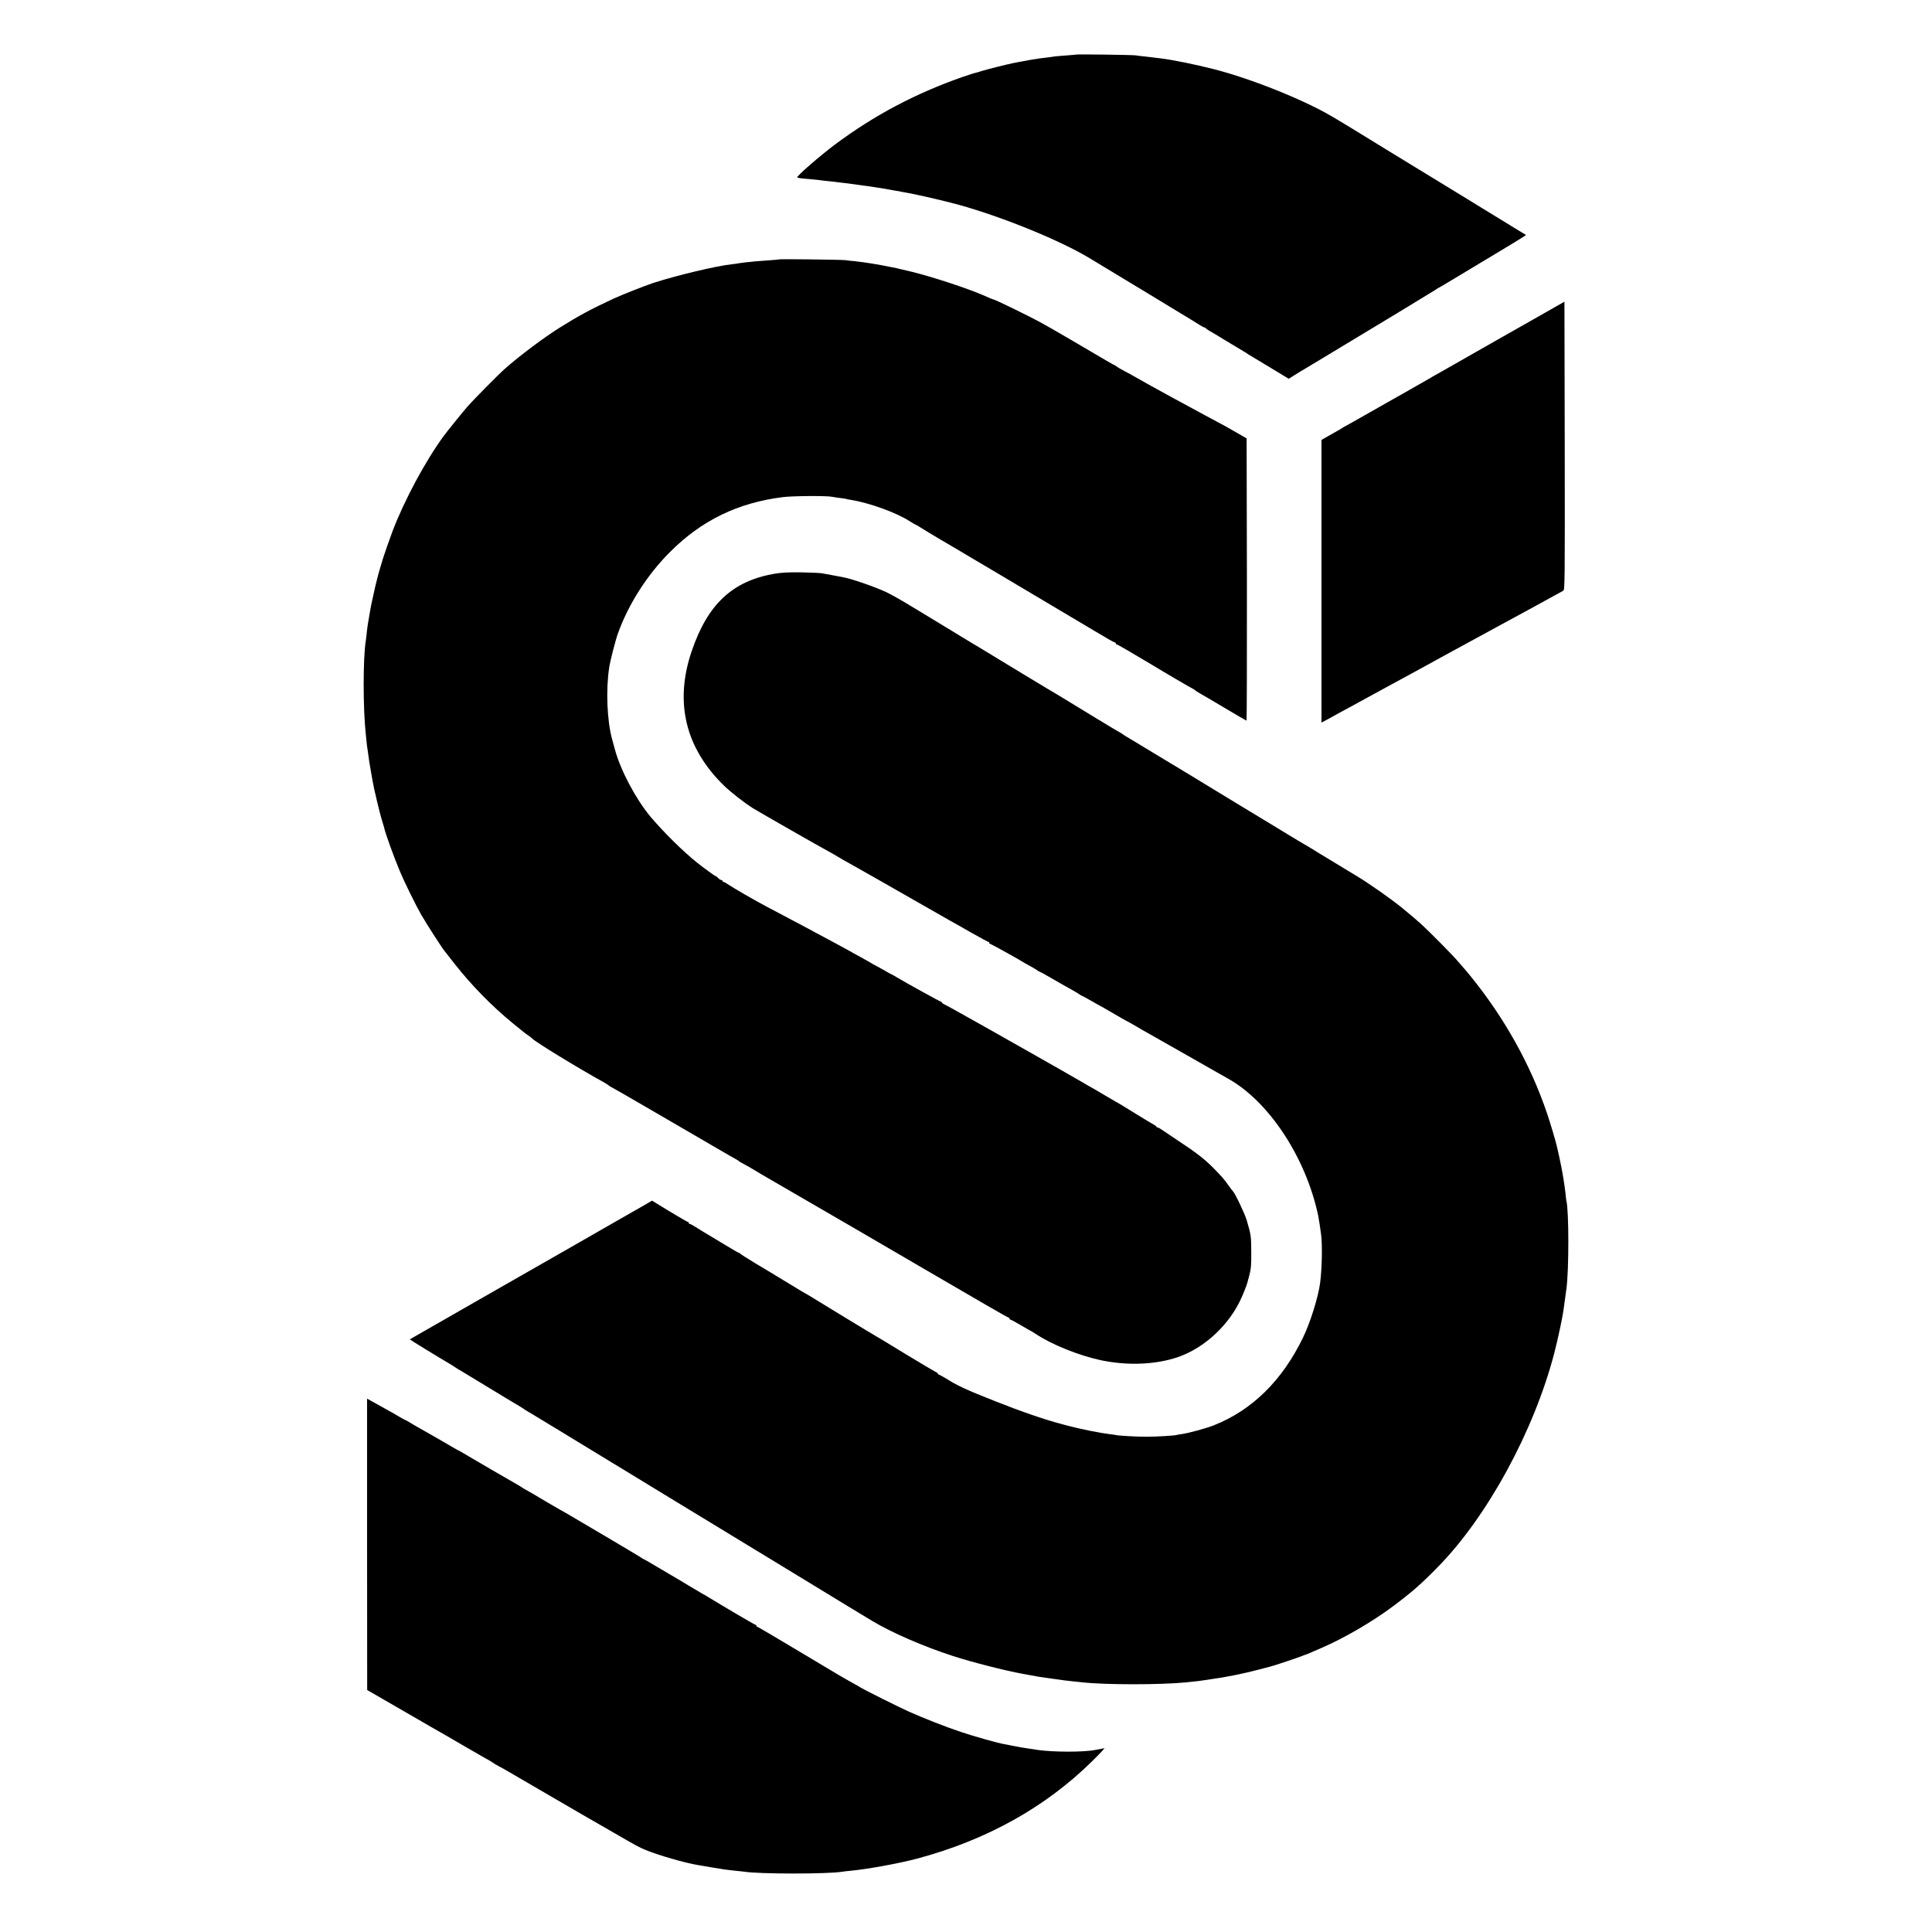
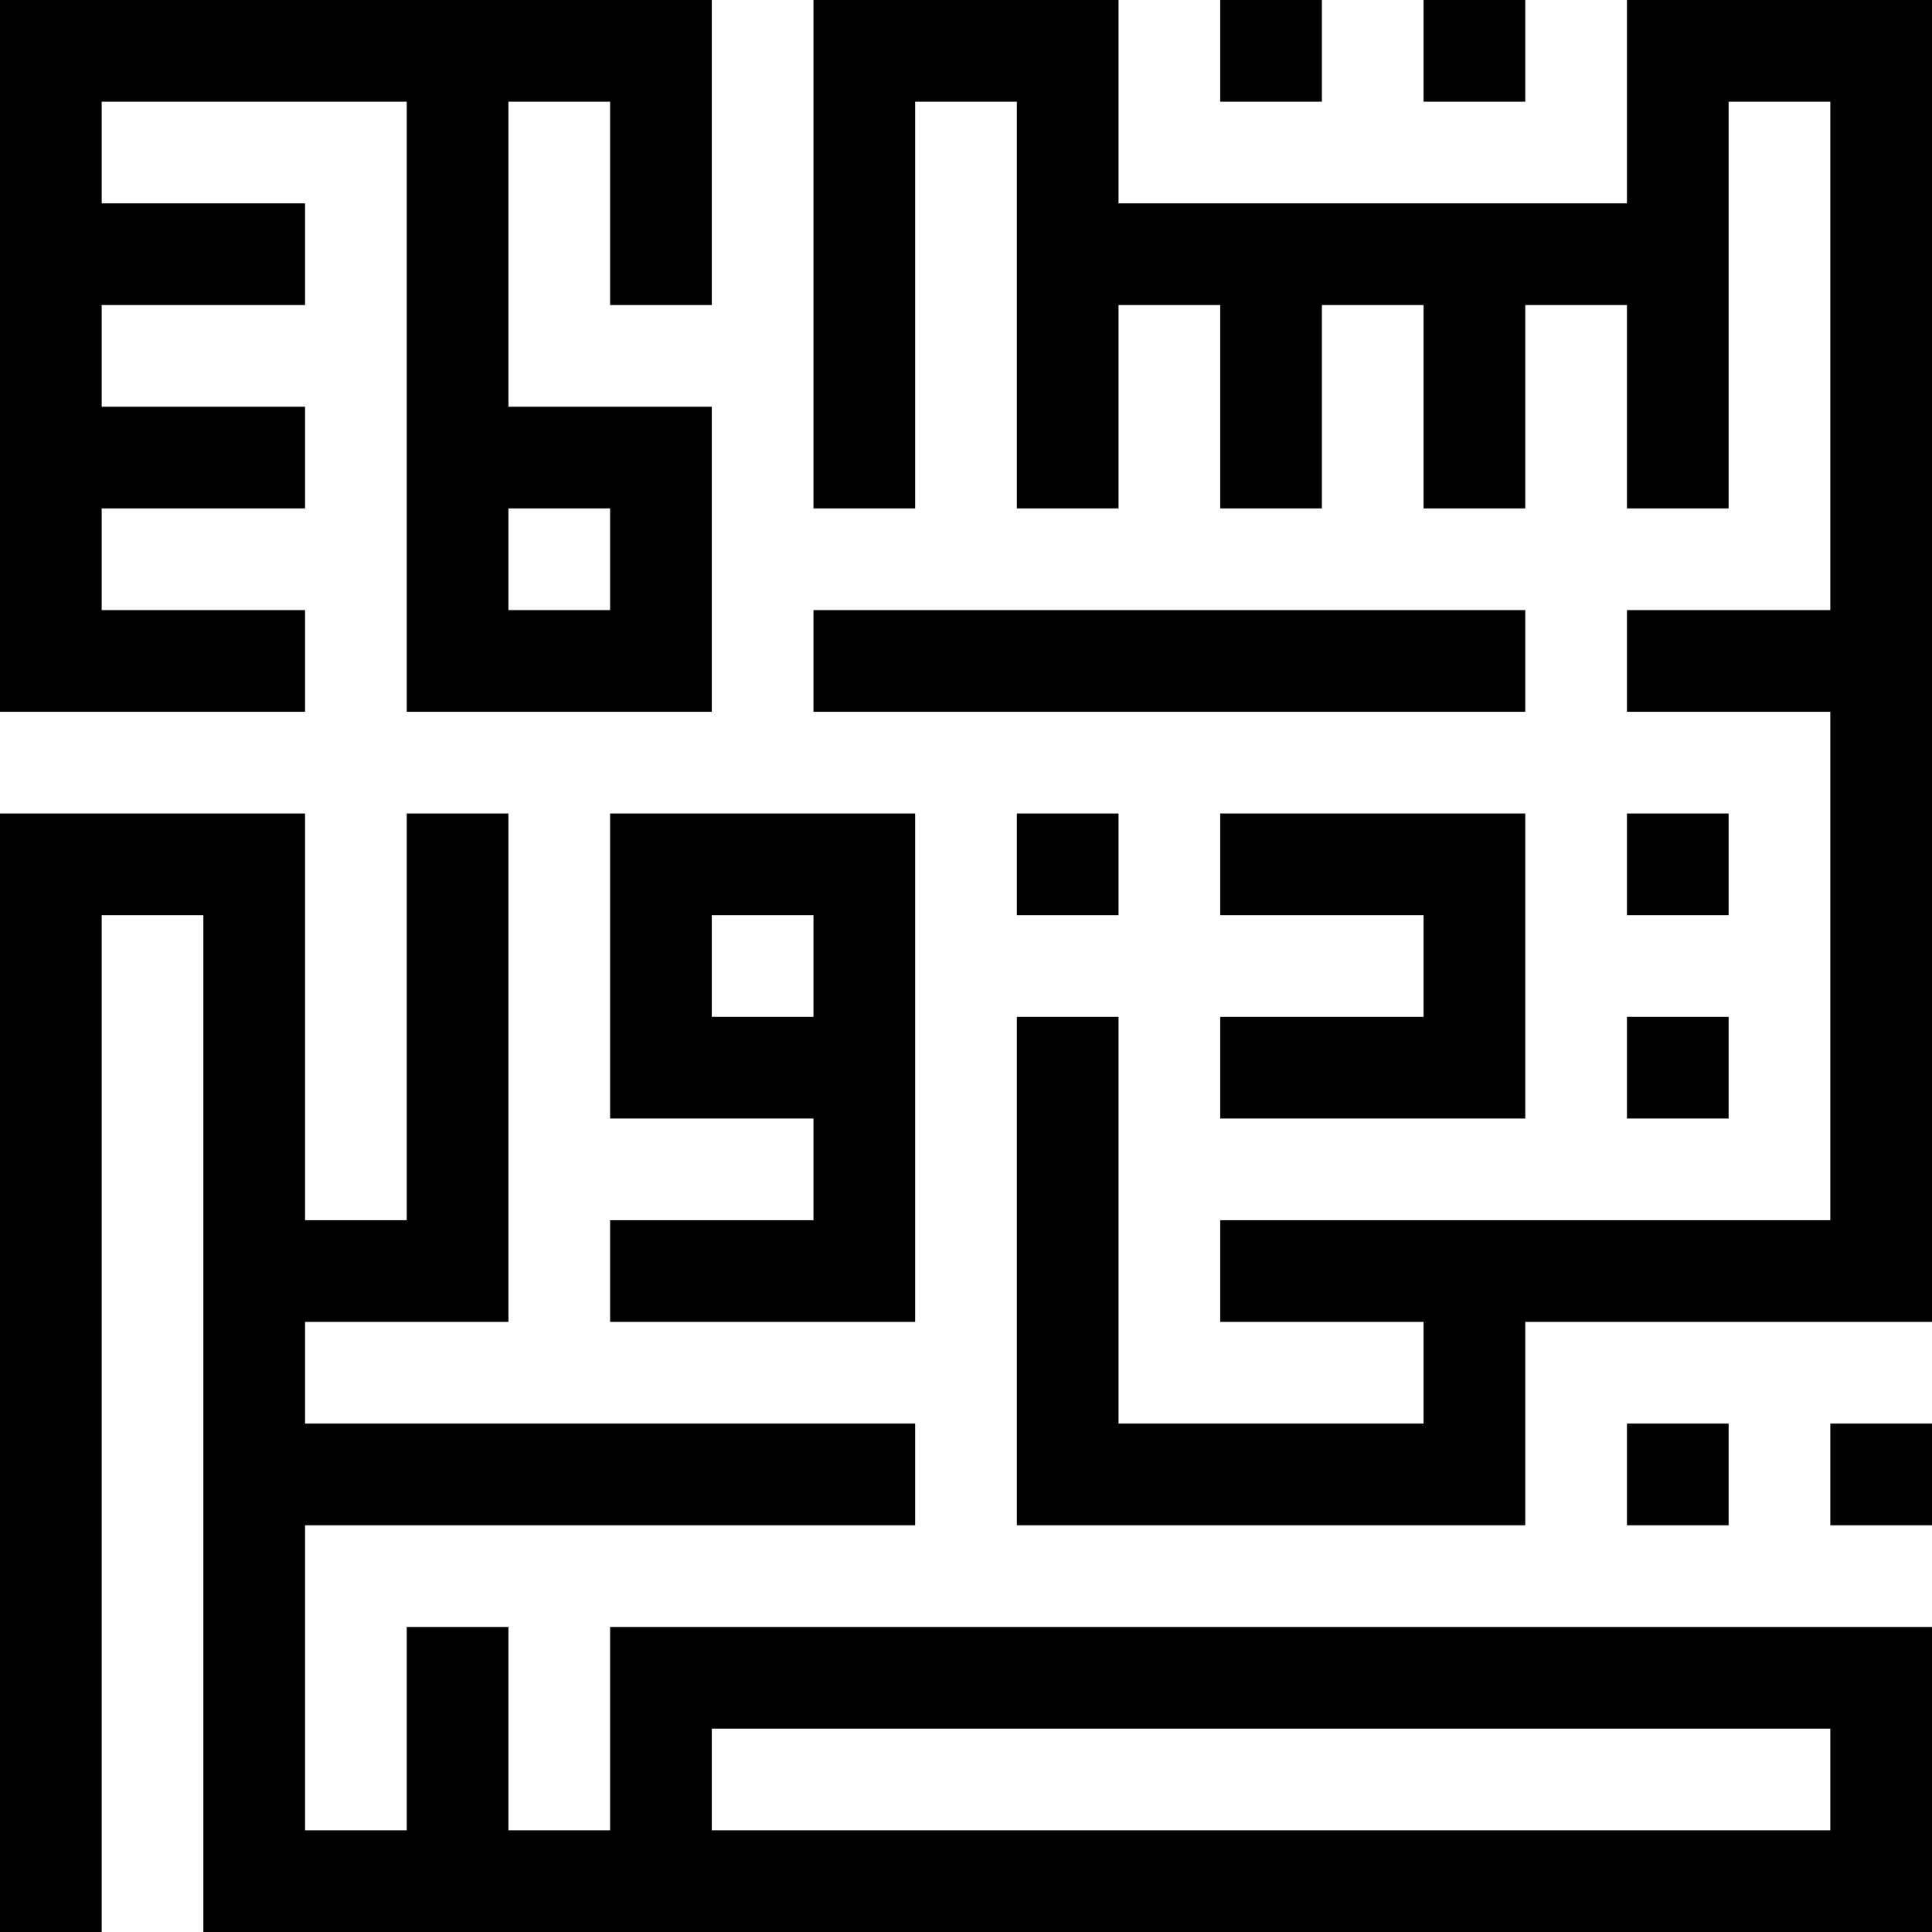
- <svg xmlns="http://www.w3.org/2000/svg" version="1.0" width="2666.667" height="2666.667" viewBox="0 0 2000 2000">
-   <path d="M1113.8 56.5c-.1.1-4.6.5-9.8.9-5.2.4-10.6.8-12 1-2.4.4-5.1.8-16 2.1-2.5.4-6.7 1-9.5 1.5-2.7.5-6.3 1.2-8 1.5-1.6.3-4.1.7-5.5 1-1.4.3-3.6.7-5 1-5.3 1-27.7 6.7-31.7 8-2.3.8-5.2 1.6-6.5 1.9-1.3.2-6.9 2.1-12.6 4-49.4 17.2-92.4 40-133.2 70.5-15.5 11.6-39.7 32.7-38.7 33.7.6.7 3.8 1.1 12.7 1.8 4.1.4 8.6.8 10 1 1.4.3 5.5.7 9.2 1.1 3.7.3 7.7.8 9 1 1.3.2 4.9.6 8.2 1 3.2.4 6.8.8 8 1 1.1.2 4.4.6 7.1 1 7.6.9 30.8 4.5 32.5 5 .8.2 3.3.6 5.5 1 2.2.3 4.7.7 5.5 1 .8.2 3.1.6 5 .9 9.3 1.5 40.1 8.6 54.9 12.7 45.9 12.8 105.3 37.1 135.4 55.4 5.4 3.3 11.1 6.7 12.6 7.6 6 3.6 89.8 54.3 93.1 56.4 1.9 1.2 5.4 3.4 7.7 4.8 2.4 1.5 4.7 2.7 5.2 2.7s1.1.3 1.3.7c.2.5 1.5 1.5 3 2.3 1.6.8 9.7 5.7 18 10.8 8.4 5.1 16.7 10 18.3 11 1.7.9 3.2 1.9 3.5 2.2.3.3 1.6 1.1 3 1.9 1.4.8 11 6.6 21.3 12.8l18.8 11.4 6.7-4.2c3.7-2.4 7.6-4.7 8.7-5.3 1.1-.6 10.9-6.5 21.8-13.1s21-12.7 22.5-13.6c18.7-11.1 90.4-54.6 92.4-56 1.4-1.1 2.8-1.9 3-1.9.2 0 7.7-4.4 16.6-9.8 8.9-5.3 27.8-16.7 41.9-25.2 14.2-8.5 27.2-16.4 28.9-17.6l3.2-2.1-10.7-6.5c-5.8-3.6-17.6-10.8-26.1-16-8.5-5.2-22.2-13.6-30.5-18.7-8.2-5.1-15.9-9.8-17-10.4-1.1-.7-4.4-2.7-7.5-4.6-3-1.9-8.6-5.3-12.5-7.6-3.8-2.3-20-12.2-36-22-37.6-23.1-50.2-30.8-52.3-32-.9-.6-4.9-2.9-8.8-5.2-28.8-17-82.9-38.7-121.4-48.6-18.3-4.7-42.1-9.6-55-11.2-2.5-.3-6.1-.8-8-1-1.9-.2-6.2-.7-9.5-1.1-3.3-.3-7.3-.8-9-1.1-3.5-.5-61.1-1.3-61.7-.8zM806.8 268.5c-.1.1-5 .6-10.8 1-5.8.4-11.8.8-13.5 1-9.8.9-16.2 1.7-17.5 2-.8.2-4 .7-7 1-16.1 1.7-56.7 11.3-81.7 19.4-8 2.6-33.1 12.5-40.8 16.1-24.1 11.2-35.6 17.4-55.5 29.8-17.2 10.8-41.6 29-57.5 43.1-7.3 6.5-33 32.5-39.1 39.6-4.9 5.6-20.8 25.4-24.2 30-18.7 25.5-40.6 66.2-52.9 98.5-2.8 7.5-9.2 25.8-9.8 28-.2.8-1.3 4.4-2.4 8-2.7 9-4.8 17.1-7.6 30-2.3 10.6-2.5 11.2-3 14.5-.3 1.6-.7 4.1-1 5.5-1.4 7.7-2.4 14.1-3 20.5-.3 2.7-.7 6.3-1 8-2.7 17.4-2.7 68.5 0 94 1.1 11.3 1.6 15.6 2 17.3.2 1 .6 4.3 1 7.3s1.3 9.2 2.2 13.9c.8 4.7 1.7 9.8 2 11.5 1 6.5 7.3 32.8 9.4 39.7 1.2 4 2.3 7.7 2.5 8.3 1.1 5.8 10 30.3 16.5 45.8 4.4 10.6 16.6 35.3 21.7 44.2 5.8 10 21.1 33.9 24.4 38 .4.5 5.2 6.6 10.6 13.5 17.3 22 38.3 43.5 60.2 61.4 12.6 10.2 12 9.8 16 12.6 1.9 1.3 3.7 2.7 4 3.1 2.2 2.9 46.8 30.2 73 44.7 2.5 1.3 5.2 3.1 6.1 3.8.8.8 1.8 1.4 2.1 1.4.3 0 19.2 10.9 41.9 24.1 22.8 13.3 43.4 25.3 45.9 26.7 2.5 1.4 10.4 6 17.5 10.2 7.2 4.2 15.1 8.8 17.6 10.2 8.6 4.8 9.4 5.3 9.9 5.9.3.3 3 1.9 6 3.5s6.6 3.6 8 4.5c1.4.9 5.7 3.4 9.5 5.7 13 7.5 37 21.4 46.5 27 5.2 3.1 10.9 6.4 12.6 7.3 3.3 1.8 74.5 43.3 108.9 63.4 56.8 33.2 86.8 50.5 87.6 50.5.5 0 .9.4.9 1 0 .5.4 1 .9 1s5.5 2.7 11.1 6 10.3 6 10.5 6c.2 0 2.3 1.3 4.7 2.9 16.7 11.1 44.6 22.3 67.4 27.2 26 5.4 52.5 4.8 75.3-1.8 27.7-8 54.1-30.6 68.1-58.3 3.1-6.1 7.8-17.7 8.5-21 .2-.8 1.2-4.4 2.1-8 1.4-5.1 1.8-10.1 1.7-23-.1-16.4-.2-17.3-4.6-32.5-2-7-12.5-28.9-14.5-30.5-.4-.3-2.3-2.8-4.2-5.5-4.2-6.1-7.5-9.9-16-18.5-8.8-8.9-17.6-15.8-36-27.9-8.5-5.7-16.7-11.2-18.2-12.2s-3.2-1.9-3.8-1.9c-.5 0-1-.3-1-.8 0-.4-1-1.2-2.3-1.8-1.2-.6-9.6-5.6-18.6-11.2-9-5.6-16.5-10.2-16.6-10.2-.2 0-7-4-15.2-8.8-8.1-4.9-15.5-9.1-16.3-9.5-.8-.4-2.8-1.5-4.5-2.6-4.3-2.6-42-24.1-61.5-35.1-9.1-5.1-28.4-16.1-43-24.3-28.8-16.2-38.3-21.5-41.7-23.1-1.3-.6-2.3-1.4-2.3-1.9 0-.4-.4-.7-.8-.7-.9 0-36.9-19.9-45.5-25.1-2.6-1.6-4.9-2.9-5.1-2.9-.3 0-4.3-2.2-9.1-5-4.8-2.7-8.9-5-9.1-5-.2 0-2.1-1.1-4.2-2.4-2-1.2-6.4-3.7-9.7-5.5-3.3-1.8-6.7-3.6-7.5-4.1-2.5-1.6-33.1-18.1-56.2-30.4-4.9-2.5-12.5-6.6-17-9-4.6-2.4-12.1-6.4-16.9-8.9-11.6-6.1-34.5-19.3-39.6-22.8-2.3-1.6-4.6-2.9-5.2-2.9-.6 0-1.1-.5-1.1-1 0-.6-.6-1-1.3-1-.8 0-2.2-.9-3.2-2s-2.2-2-2.6-2c-.7 0-12.7-8.7-19.3-14-14.3-11.4-34.7-31.6-48.1-47.4-15.2-18.2-31.2-48.3-36.9-69.6-.8-3-2.2-8-3-11-5.2-19.1-6.5-50.6-3-73.8 1-6.9 6.5-28.4 9.1-35.5 10.9-30.4 30.4-60.8 53.8-84.2 32.7-32.8 70.4-51.1 117-56.9 10.3-1.3 46.1-1.5 51-.3 1.1.3 4.7.8 8 1.2 3.2.3 6.2.8 6.5 1 .3.2 2.3.6 4.5.9 19 3 47 13.1 60.8 21.9 3.2 2.1 6 3.7 6.3 3.7.3 0 2.9 1.5 5.7 3.3 2.9 1.9 12 7.3 20.2 12.2 8.3 4.8 23.3 13.7 33.5 19.8 10.2 6 19.9 11.7 21.5 12.7 6.5 3.8 94 55.8 104.5 62.1 14 8.4 20.2 11.9 21 11.9.6 0 1 .4 1 1 0 .5.4 1 .9 1 .8 0 16.9 9.4 36.6 21.2 13.8 8.4 41.9 24.8 42.3 24.8.3 0 1.3.6 2.1 1.4.9.8 3.2 2.2 5.1 3.3 1.9 1 13.5 7.8 25.7 15.1s22.4 13.2 22.7 13.2c.3 0 .5-65.8.4-146.1l-.3-146.1-12.9-7.4c-7.1-4.1-13-7.4-13.2-7.4-.1 0-7.6-4-16.6-8.9-20.1-10.9-26.2-14.2-35.8-19.4-9.5-5.1-37-20.4-39-21.7-.8-.5-4.6-2.6-8.5-4.6-3.8-2-7.7-4.3-8.6-5-.8-.8-1.8-1.4-2.1-1.4-.6 0-6.2-3.3-45.8-26.6-12.4-7.3-26.8-15.5-32-18.3-13.2-7.1-46.1-23.1-47.6-23.1-.3 0-2.1-.7-4-1.5s-4.9-2.1-6.6-2.9c-16-7-53.2-19.2-73.3-24.1-3.8-.9-8.8-2.1-11-2.6-2.2-.6-4.7-1.1-5.5-1.3-.8-.1-4-.8-7-1.4-10.7-2.3-27.3-4.9-36-5.8-3.6-.3-8.1-.8-10-1.1-4.1-.5-67.6-1.3-68.2-.8zM1599.5 323.7c-11 6.3-22.2 12.7-25 14.2-2.7 1.5-13.5 7.7-24 13.6-22.1 12.6-19.8 11.3-43 24.5-9.9 5.7-19.6 11.1-21.5 12.2-1.9 1-4.2 2.3-5 2.9-1.8 1.1-38.7 22.1-44.5 25.3-2.2 1.3-10.5 6-18.5 10.5-8 4.6-17.4 9.9-21 11.9-3.6 1.9-6.9 3.8-7.5 4.2-.5.5-2.8 1.8-5 3s-6.8 3.8-10.2 5.8l-6.3 3.6V748l6.8-3.6c3.7-2 8.7-4.8 11.2-6.2 2.5-1.3 7-3.8 10-5.4 3-1.7 7.9-4.3 10.8-5.9 8.5-4.7 15-8.2 28.2-15.4 6.9-3.7 14.8-8 17.5-9.5 2.8-1.5 12.7-6.9 22-12 9.4-5.1 19-10.4 21.5-11.8 2.5-1.3 7.4-4 11-6 3.6-1.9 13.3-7.2 21.5-11.7 8.3-4.5 18.2-9.9 22-12 3.9-2.1 9.3-5 12-6.5 2.8-1.5 13.1-7.2 23-12.5 23.5-12.9 30.7-16.8 32.8-18 1.6-1 1.7-9.4 1.5-150.2l-.3-149-20 11.4z" />
-   <path d="M801.3 594c-43.2 7.6-68.7 31.5-85.2 79.9-18.1 52.9-6.7 100.4 33.4 139.4 7.3 7.1 21.5 18.1 30 23.4 9.8 5.9 67.1 38.7 81.5 46.5 3 1.7 6 3.4 6.5 3.8.6.4 3.6 2.1 6.7 3.9 3.1 1.7 21.4 12 40.5 22.9 48.8 27.9 64.1 36.6 69.4 39.6 2.6 1.4 12.2 6.8 21.4 12.1 9.2 5.2 17.2 9.5 17.6 9.5.5 0 .9.4.9 1 0 .5.4 1 .9 1 .7 0 29.4 15.9 34.1 18.9.8.6 3.8 2.2 6.5 3.7 2.8 1.4 6.2 3.5 7.7 4.5 1.4 1.1 2.9 1.9 3.2 1.9.4 0 6.6 3.4 13.9 7.7 7.2 4.2 15.7 9 18.7 10.6 3 1.7 6.7 3.8 8.2 4.9 1.4 1 2.8 1.8 3.1 1.8.3 0 4.4 2.2 9.2 5 4.8 2.8 8.8 5 8.9 5 .2 0 6.5 3.6 14 8s13.8 8 14 8c.3 0 4 2.1 8.3 4.6 4.3 2.6 10.1 5.9 12.8 7.4 2.8 1.5 19.2 10.8 36.5 20.7 17.3 9.9 33.5 19.1 36 20.5 2.5 1.4 7.9 4.5 12 6.8 42 23.8 80 81.7 92.6 141.5.7 3.2 2.2 13.5 3 19.5 1.4 11.5.9 34.9-1 50-2 14.9-10 40.6-17.6 56.4-21.5 44.6-52.8 75.4-92.5 91.1-7.8 3.1-26.5 8.2-33.5 9.1-2.5.3-4.7.8-5.1.9-.9.6-21.2 1.8-30.4 1.8-9.7.1-30.7-1.1-32.7-1.8-.7-.2-3.5-.6-6.3-.9-9.9-1.2-29.4-5.1-42.7-8.6-2.1-.6-5.5-1.4-7.5-2-17.1-4.5-42.3-13.2-68.4-23.6-29.1-11.5-38.2-15.7-48.8-22.3-4.5-2.8-8.7-5.1-9.2-5.1s-.9-.4-.9-.8c0-.5-1.1-1.4-2.5-2-1.4-.7-15.2-8.9-30.8-18.3-15.5-9.5-29.5-18-31.2-18.9-4.5-2.5-53.8-32.5-62.8-38.1-4.3-2.7-8-4.9-8.2-4.9-.2 0-9.1-5.3-19.7-11.8-10.6-6.5-26-15.8-34.3-20.7-8.2-5-15.1-9.3-15.3-9.8-.2-.4-.7-.7-1.2-.7s-9.1-5-19.2-11.2c-10-6.1-19.2-11.6-20.3-12.2-1.1-.6-3.9-2.4-6.2-3.9-2.4-1.5-4.7-2.7-5.3-2.7-.5 0-1-.5-1-1 0-.6-.4-1-.9-1-.4 0-9-5-19-11l-18.1-11.1-6.8 4c-3.7 2.1-8.5 4.9-10.7 6.1-2.2 1.2-14.8 8.4-28 16s-25.7 14.7-27.7 15.9c-2.1 1.2-5.3 2.9-7 4-1.8 1-40.9 23.3-86.8 49.6s-83.6 47.8-83.8 48c-.2.2 29.8 18.6 41.3 25.3 1.6.9 3.4 2.1 4 2.5.5.5 6 3.9 12.2 7.5 6.2 3.7 20.3 12.3 31.5 19.1 11.2 6.8 21.9 13.3 23.8 14.3 1.9 1.1 4.1 2.5 4.8 3 .7.6 2.5 1.8 4.1 2.7 1.6.9 7.7 4.5 13.5 8.1 5.9 3.6 11.9 7.2 13.4 8.1 1.5.9 15.1 9.2 30.2 18.4s28.7 17.5 30.2 18.4c1.5.9 7.5 4.6 13.5 8.2 5.9 3.6 30.6 18.7 54.8 33.4 38.9 23.7 47.5 28.9 54.3 33 .9.5 8.2 5 16.2 9.9s15.9 9.7 17.5 10.6c2.6 1.5 45.7 27.8 87 53 15.9 9.7 15.9 9.7 26.1 15.8 20.4 12.3 53.1 26.5 83.9 36.5 18.9 6.2 55.1 15.4 71.5 18.3 1.4.2 4.8.9 7.5 1.4 7.2 1.4 9.6 1.8 21.9 3.5 16 2.3 16.5 2.3 23.1 3 3.3.3 7.6.8 9.5 1 23.9 2.7 80.9 2.7 107.5.1 11.1-1.1 16.9-1.8 18.8-2.2 1.2-.2 3.9-.6 6.2-.9 17.6-2.5 33.9-5.8 50-10 5.5-1.5 11.4-3 13-3.4 4.3-1.1 28.4-9.2 32-10.7 1.7-.7 3.3-1.3 3.7-1.4.4 0 3.4-1.2 6.5-2.6 3.2-1.4 8.1-3.5 10.8-4.7 23.4-10.1 52.6-27.2 74-43.2 19.5-14.7 28.7-22.7 46.1-40.5 51.3-52.3 99.4-140.9 120.3-221 3.7-14.2 8.2-35.3 9.5-44 .2-1.9 1-7.1 1.6-11.5.6-4.4 1.3-9.4 1.5-11 2.7-18.8 2.7-81.3 0-91.5-.2-.8-.6-4.3-.9-7.7-.4-3.4-1.3-10.1-2.1-15-.9-4.8-1.8-10.2-2.1-11.8-.3-1.7-1.4-7.1-2.5-12-1.2-5-2.2-9.7-2.4-10.5-.9-4.2-7-24.8-10.2-34-17.2-50.5-44.2-98.8-79.4-142-2.9-3.6-5.8-7-6.4-7.6-.5-.6-3.5-4-6.5-7.5-5.7-6.7-28.9-30.1-37.5-38-4.2-3.8-10.7-9.4-19.5-16.6-11.8-9.7-36.2-26.8-48.5-34-1.9-1.1-34.8-21.1-38.9-23.6-1.1-.7-4.3-2.6-7.1-4.4-2.8-1.7-6.7-4-8.6-5.1-1.9-1-8.8-5.2-15.4-9.2-6.6-4.1-28-17-47.5-28.8-32.8-19.9-54.3-33-58-35.3-1.9-1.2-27.7-16.7-31.2-18.8-1.5-.9-8.5-5.1-15.5-9.4-7-4.2-14.1-8.5-15.8-9.5-1.6-.9-3.2-2-3.5-2.3-.3-.3-1-.8-1.5-1-1.2-.4-46.2-27.7-57.3-34.6-3.7-2.3-7.4-4.6-8.2-5-.8-.4-17.9-10.6-38-22.8-20.1-12.2-38.5-23.4-41-24.9-2.5-1.4-14.2-8.5-26-15.7-11.8-7.2-22.8-13.9-24.5-14.9-1.6-.9-11.3-6.8-21.5-13-10.1-6.2-22.1-13-26.5-15-11.5-5.4-36.2-14-44.5-15.4-1.4-.2-6.1-1.1-10.5-2-4.4-.8-9.6-1.8-11.5-2.1-1.9-.4-11.6-.8-21.5-1-13.9-.2-20.3.2-28.2 1.5zM380 1598.7l.1 150.8 38.1 22c20.9 12.1 39.9 23.1 42.2 24.3 2.2 1.3 11.3 6.6 20.1 11.7s17.6 10.2 19.6 11.3c7.5 4.2 8.4 4.7 9.9 5.8.8.7 3.8 2.4 6.5 3.9 2.8 1.4 6.4 3.4 8 4.4 1.7 1 17.2 10 34.5 20.1 17.3 10 36.9 21.4 43.5 25.3 6.6 3.8 13.8 8 16 9.2 2.2 1.3 9.6 5.6 16.5 9.5 24.3 14.1 26.6 15.3 33.4 18.1 12.6 5.3 41.2 13.5 53.6 15.5 1.4.2 7.7 1.3 14 2.4 12.7 2.2 16.7 2.7 25.5 3.6 3.3.3 7.1.7 8.5.9 15.2 2.6 86.8 2.6 102 .1 1.4-.3 5.2-.7 8.5-1 17.3-1.6 50.3-7.6 69-12.6 71.9-19.2 132.9-53.2 181.5-101.2 3.6-3.6 7.9-7.9 9.5-9.7l3-3.4-3.5.7c-1.9.3-4.6.8-6 1.1-11.5 2.4-43.3 2.4-60 0-15.6-2.3-19.6-3-27-4.5-3-.7-6.4-1.3-7.5-1.5-5.2-.7-31.5-8.1-44.8-12.6-15.9-5.3-38-14-54.2-21.2-9-4-45.8-22.4-49.5-24.7-.8-.6-4.4-2.6-8-4.6-11.8-6.6-14.2-8-56.4-33.3-23-13.8-42.3-25.1-42.7-25.1-.5 0-.9-.5-.9-1 0-.6-.4-1-.9-1-.8 0-33.1-19-49.6-29.1-1.6-1.1-3.6-2.2-4.4-2.5-.7-.4-7.7-4.5-15.5-9.2-7.7-4.7-15.4-9.2-17.1-10.2-1.6-.9-8.8-5.1-15.8-9.3-7.1-4.3-13.1-7.7-13.4-7.7-.3 0-1.7-.8-3.1-1.9-1.5-1-17.8-10.7-36.2-21.6-18.4-10.8-35.3-20.8-37.5-22.1-2.2-1.3-6.5-3.8-9.5-5.4-3-1.7-10.4-6-16.5-9.6-6-3.7-13.5-8-16.5-9.7-3-1.6-6.2-3.5-7-4.1-.8-.6-2.4-1.6-3.5-2.2-4.9-2.7-53.4-30.9-56.7-33-2.1-1.3-4-2.4-4.2-2.4-.2 0-3.7-1.9-7.8-4.3-4-2.4-9.3-5.5-11.8-6.9-2.5-1.4-7.4-4.2-11-6.3-3.6-2.1-9-5.1-12-6.8-3-1.7-7.2-4.1-9.2-5.4-2.1-1.3-4-2.3-4.2-2.3-.3 0-2.9-1.4-5.8-3.1-2.9-1.8-7.1-4.2-9.3-5.4-4.6-2.5-11.8-6.5-19.2-10.7l-5.3-2.9v150.8z" />
+ <svg xmlns="http://www.w3.org/2000/svg" version="1.0" width="1900pt" height="1900pt" viewBox="0 0 1900 1900" preserveAspectRatio="xMidYMid meet">
+   <g transform="translate(0,1900) scale(0.1,-0.1)" fill="#000000" stroke="none">
+     <path d="M0 15500 l0 -3500 1500 0 1500 0 0 500 0 500 -1000 0 -1000 0 0 500 0 500 1000 0 1000 0 0 500 0 500 -1000 0 -1000 0 0 500 0 500 1000 0 1000 0 0 500 0 500 -1000 0 -1000 0 0 500 0 500 1500 0 1500 0 0 -3000 0 -3000 1500 0 1500 0 0 1500 0 1500 -1000 0 -1000 0 0 1500 0 1500 500 0 500 0 0 -1000 0 -1000 500 0 500 0 0 1500 0 1500 -3500 0 -3500 0 0 -3500z m6000 -2000 l0 -500 -500 0 -500 0 0 500 0 500 500 0 500 0 0 -500z" />
+     <path d="M8000 16500 l0 -2500 500 0 500 0 0 2000 0 2000 500 0 500 0 0 -2000 0 -2000 500 0 500 0 0 1000 0 1000 500 0 500 0 0 -1000 0 -1000 500 0 500 0 0 1000 0 1000 500 0 500 0 0 -1000 0 -1000 500 0 500 0 0 1000 0 1000 500 0 500 0 0 -1000 0 -1000 500 0 500 0 0 2000 0 2000 500 0 500 0 0 -2500 0 -2500 -1000 0 -1000 0 0 -500 0 -500 1000 0 1000 0 0 -2500 0 -2500 -3000 0 -3000 0 0 -500 0 -500 1000 0 1000 0 0 -500 0 -500 -1500 0 -1500 0 0 2000 0 2000 -500 0 -500 0 0 -2500 0 -2500 2500 0 2500 0 0 1000 0 1000 2000 0 2000 0 0 6500 0 6500 -1500 0 -1500 0 0 -1000 0 -1000 -2500 0 -2500 0 0 1000 0 1000 -1500 0 -1500 0 0 -2500z" />
+     <path d="M12000 18500 l0 -500 500 0 500 0 0 500 0 500 -500 0 -500 0 0 -500z" />
+     <path d="M14000 18500 l0 -500 500 0 500 0 0 500 0 500 -500 0 -500 0 0 -500z" />
+     <path d="M8000 12500 l0 -500 3500 0 3500 0 0 500 0 500 -3500 0 -3500 0 0 -500z" />
+     <path d="M0 5500 l0 -5500 500 0 500 0 0 5000 0 5000 500 0 500 0 0 -5000 0 -5000 8500 0 8500 0 0 1500 0 1500 -6500 0 -6500 0 0 -1000 0 -1000 -500 0 -500 0 0 1000 0 1000 -500 0 -500 0 0 -1000 0 -1000 -500 0 -500 0 0 1500 0 1500 3000 0 3000 0 0 500 0 500 -3000 0 -3000 0 0 500 0 500 1000 0 1000 0 0 2500 0 2500 -500 0 -500 0 0 -2000 0 -2000 -500 0 -500 0 0 2000 0 2000 -1500 0 -1500 0 0 -5500z m18000 -4000 l0 -500 -5500 0 -5500 0 0 500 0 500 5500 0 5500 0 0 -500z" />
+     <path d="M6000 9500 l0 -1500 1000 0 1000 0 0 -500 0 -500 -1000 0 -1000 0 0 -500 0 -500 1500 0 1500 0 0 2500 0 2500 -1500 0 -1500 0 0 -1500z m2000 0 l0 -500 -500 0 -500 0 0 500 0 500 500 0 500 0 0 -500z" />
+     <path d="M10000 10500 l0 -500 500 0 500 0 0 500 0 500 -500 0 -500 0 0 -500z" />
+     <path d="M12000 10500 l0 -500 1000 0 1000 0 0 -500 0 -500 -1000 0 -1000 0 0 -500 0 -500 1500 0 1500 0 0 1500 0 1500 -1500 0 -1500 0 0 -500z" />
+     <path d="M16000 10500 l0 -500 500 0 500 0 0 500 0 500 -500 0 -500 0 0 -500z" />
+     <path d="M16000 8500 l0 -500 500 0 500 0 0 500 0 500 -500 0 -500 0 0 -500z" />
+     <path d="M16000 4500 l0 -500 500 0 500 0 0 500 0 500 -500 0 -500 0 0 -500z" />
+     <path d="M18000 4500 l0 -500 500 0 500 0 0 500 0 500 -500 0 -500 0 0 -500z" />
+   </g>
</svg>
